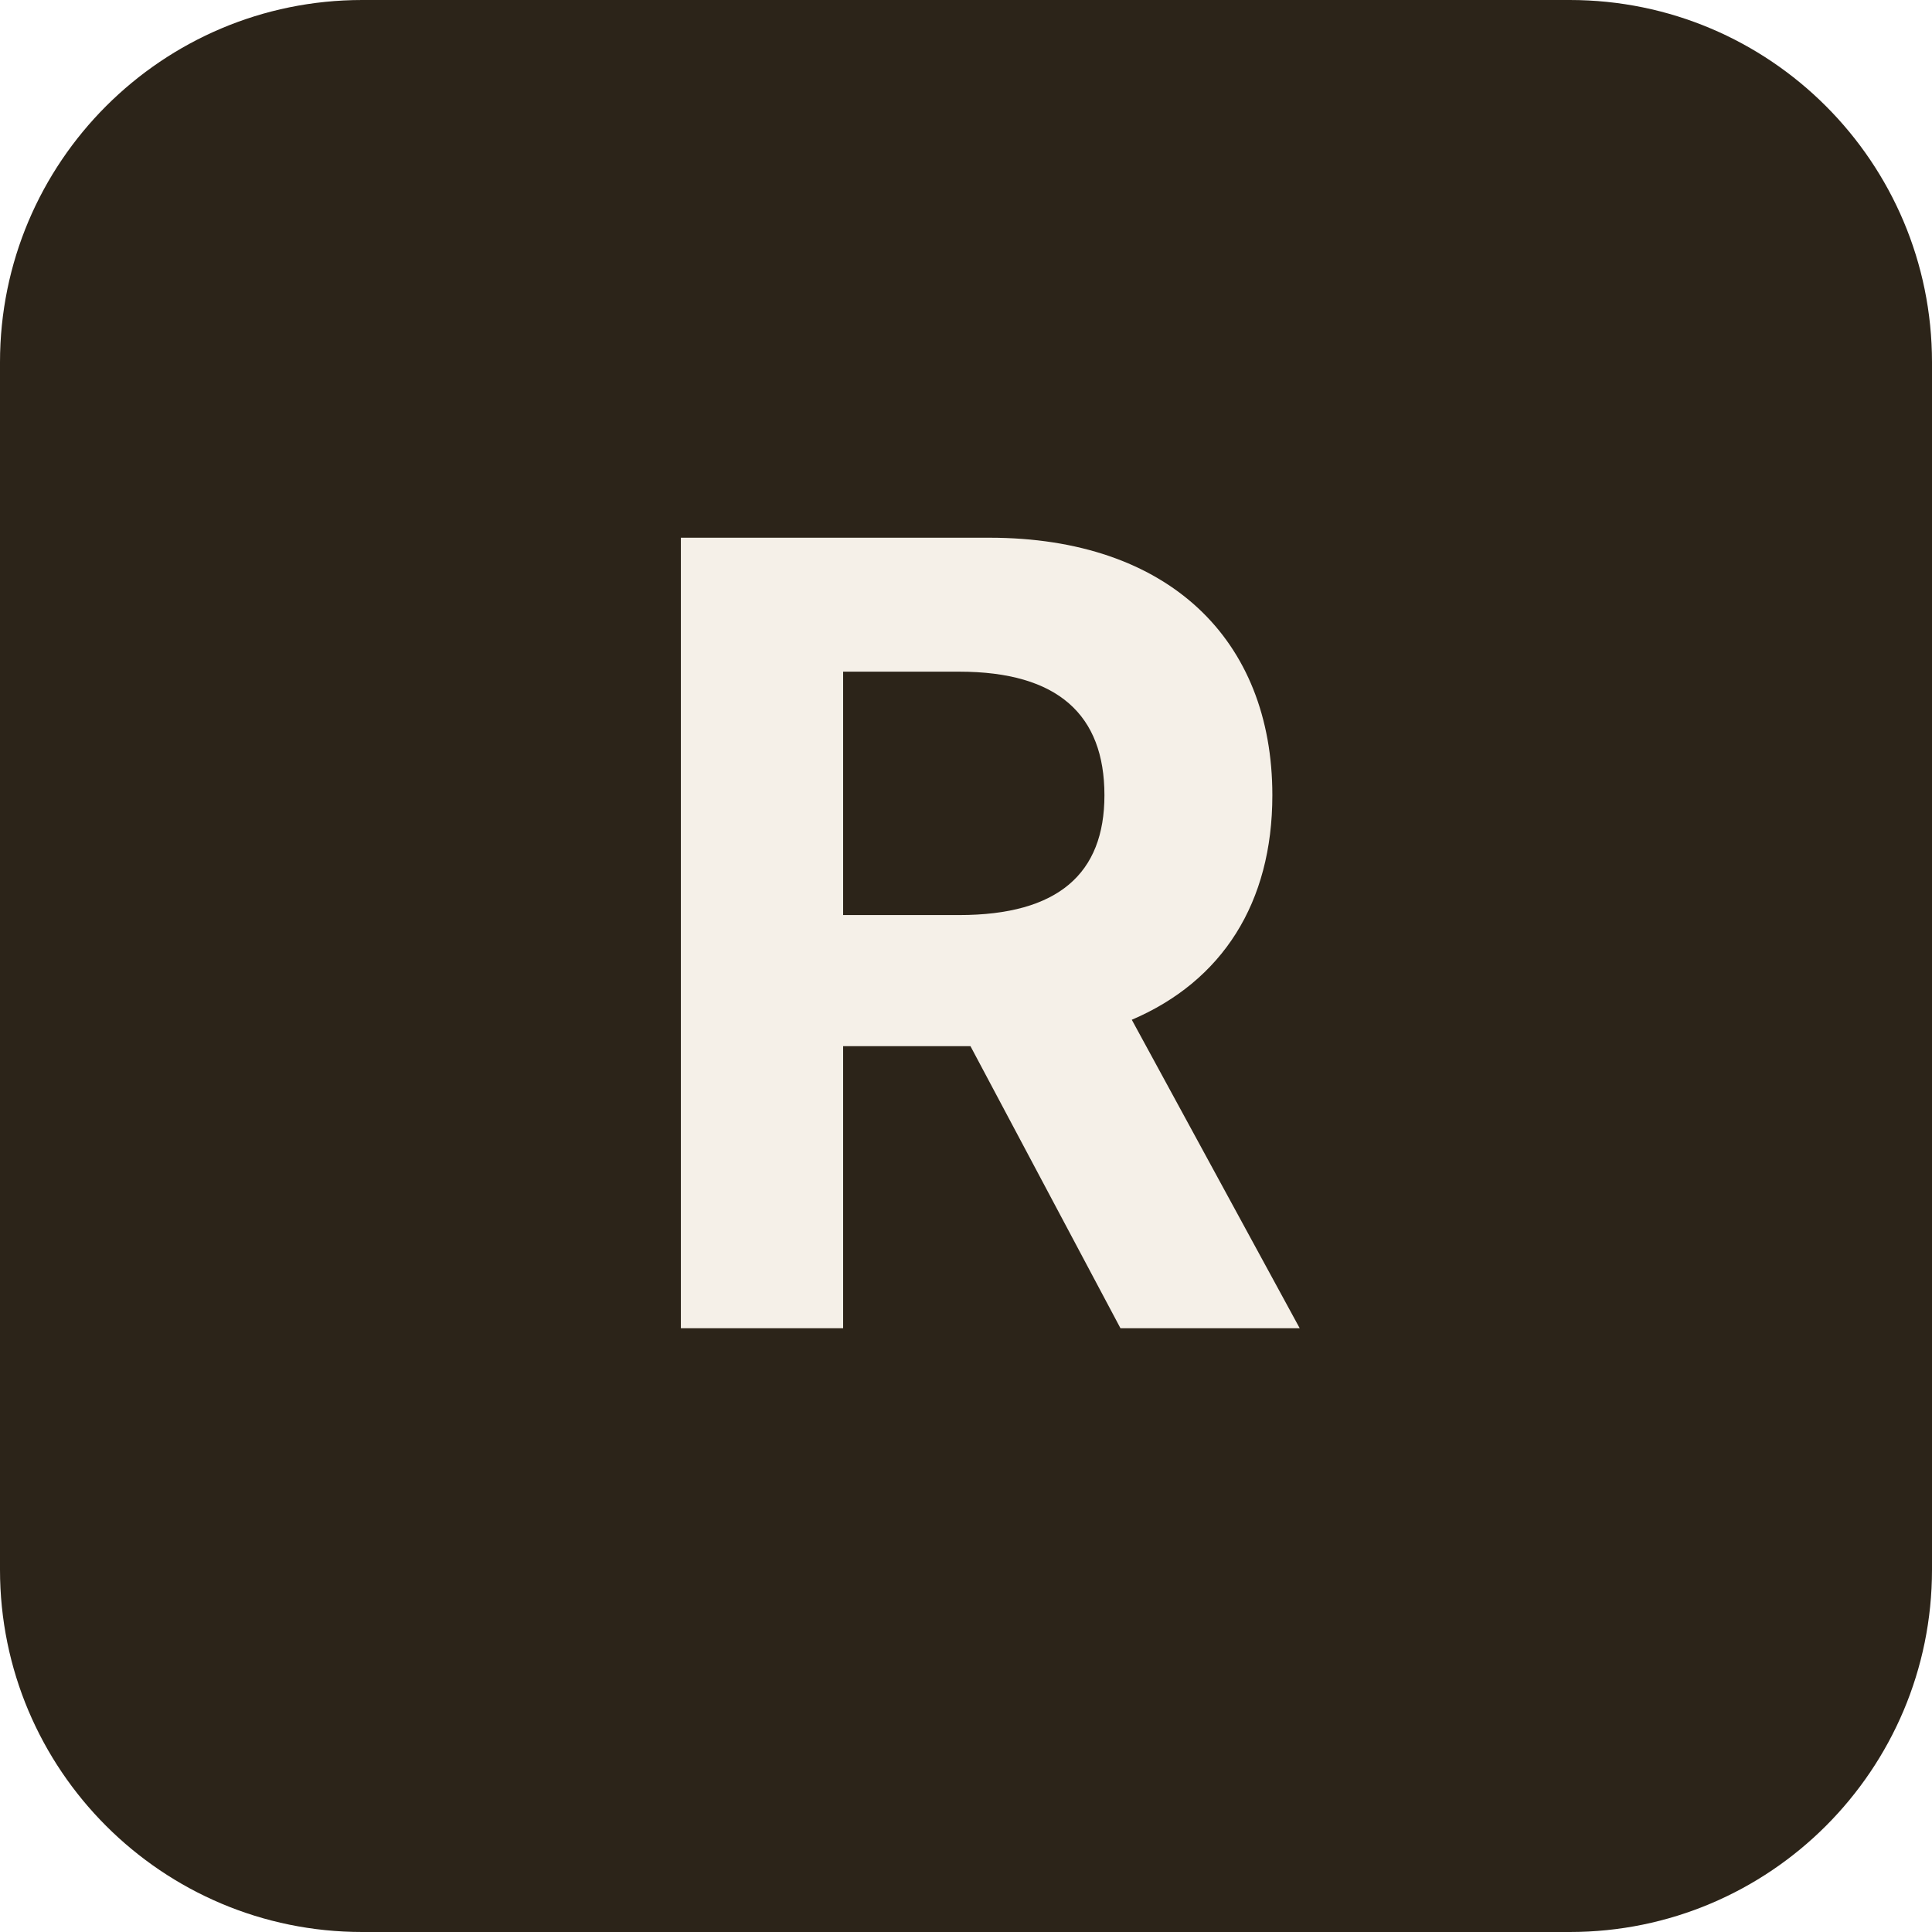
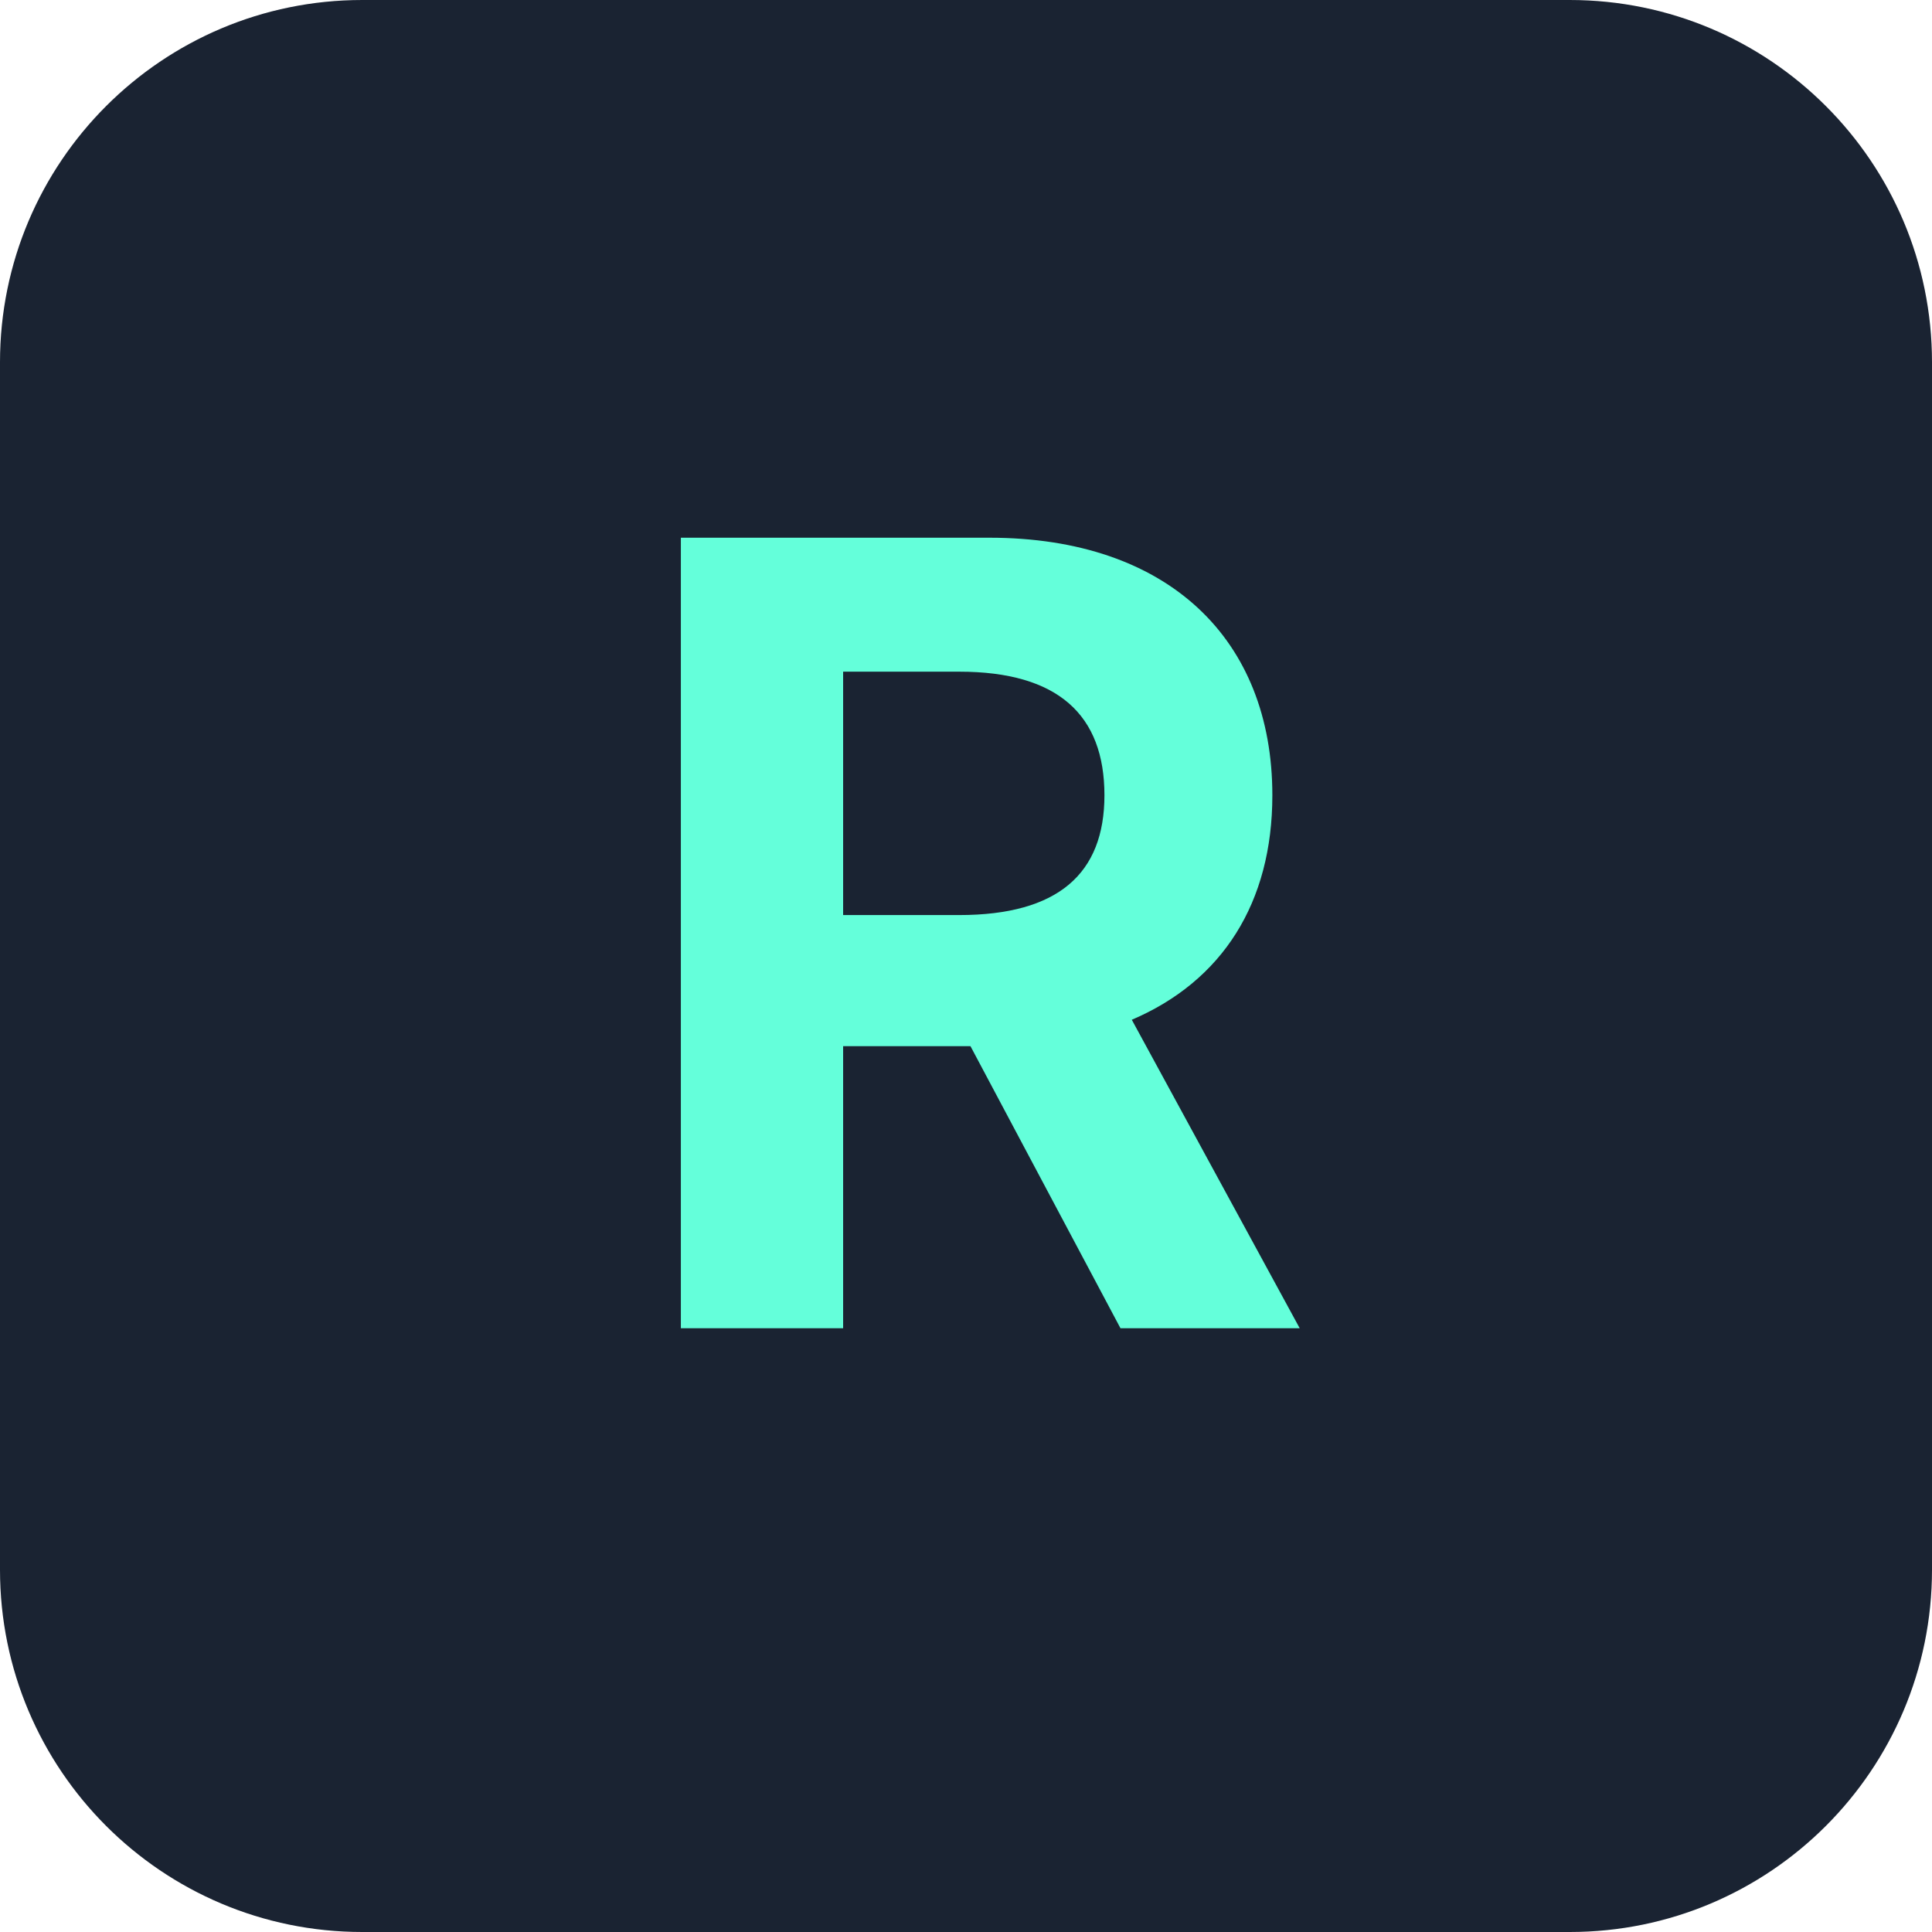
<svg xmlns="http://www.w3.org/2000/svg" viewBox="0 0 32 32">
-   <rect width="32" height="32" rx="6" fill="#2C2419" />
-   <text x="16" y="22" text-anchor="middle" fill="#F5F0E8" font-family="system-ui, -apple-system, sans-serif" font-size="18" font-weight="700">R</text>
+   <rect width="32" height="32" rx="6" fill="#1a2332" />
+   <text x="16" y="22" text-anchor="middle" fill="#64ffda" font-family="system-ui, -apple-system, sans-serif" font-size="18" font-weight="700">R</text>
</svg>
